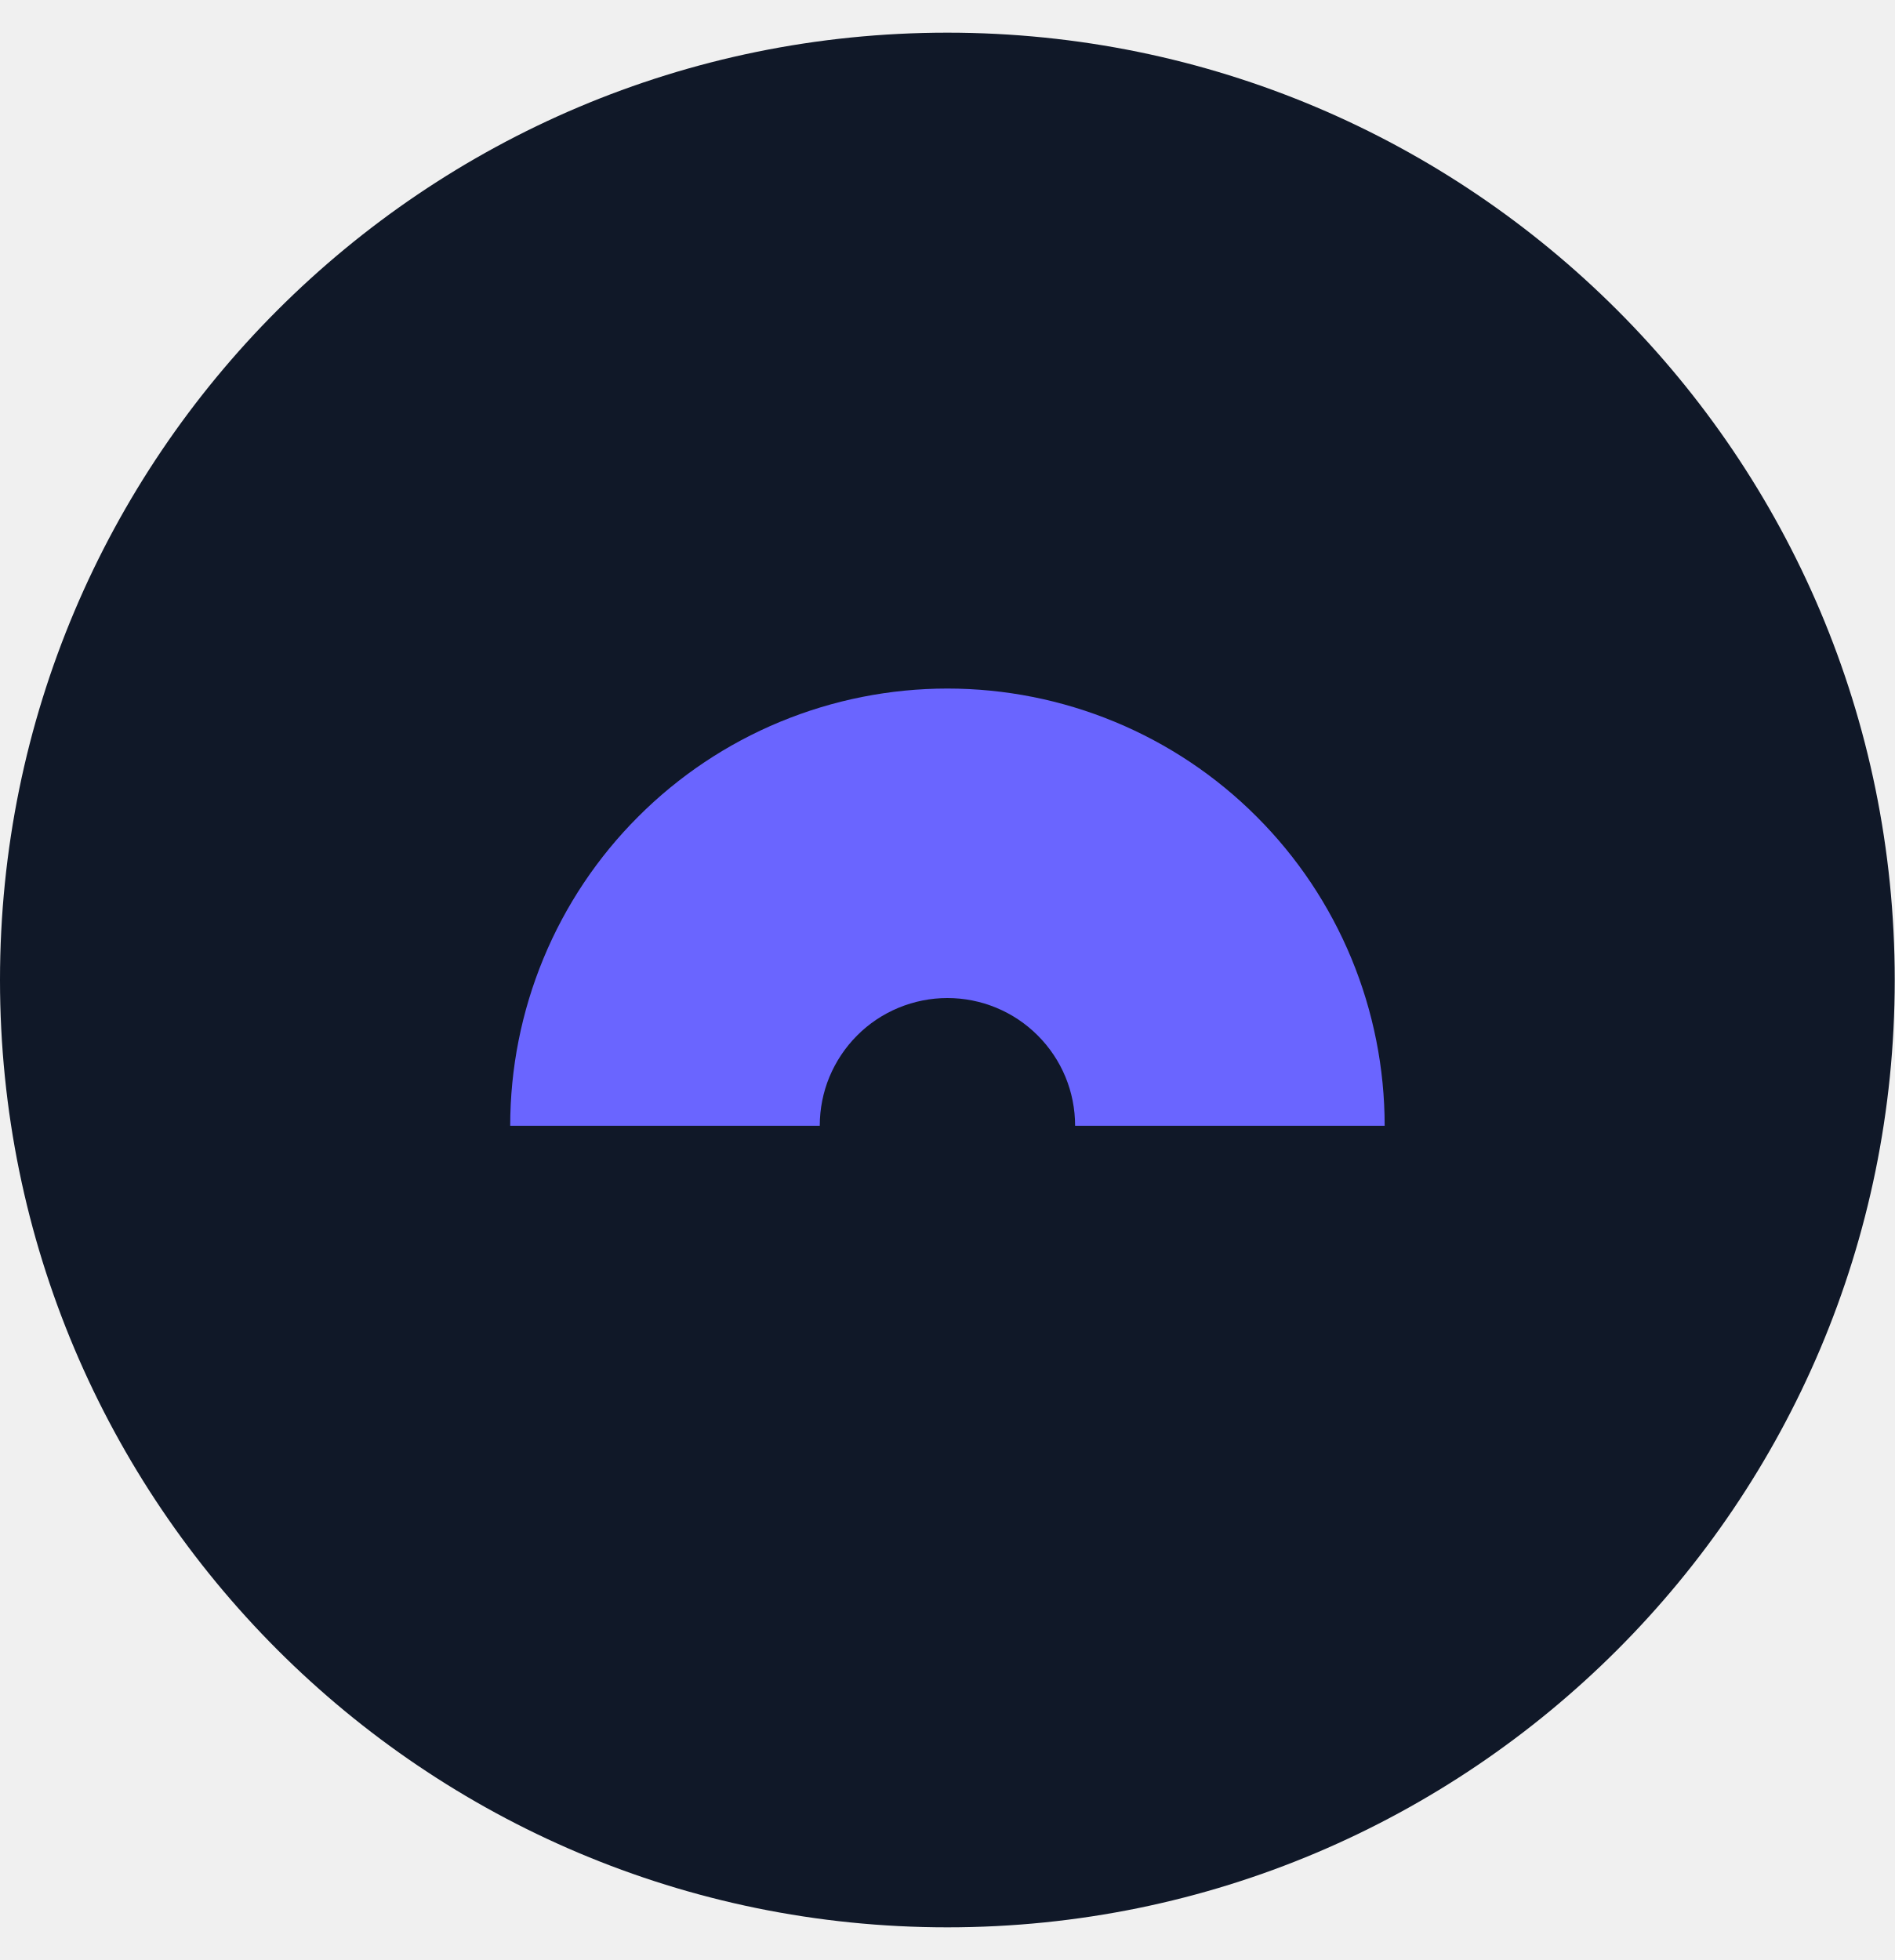
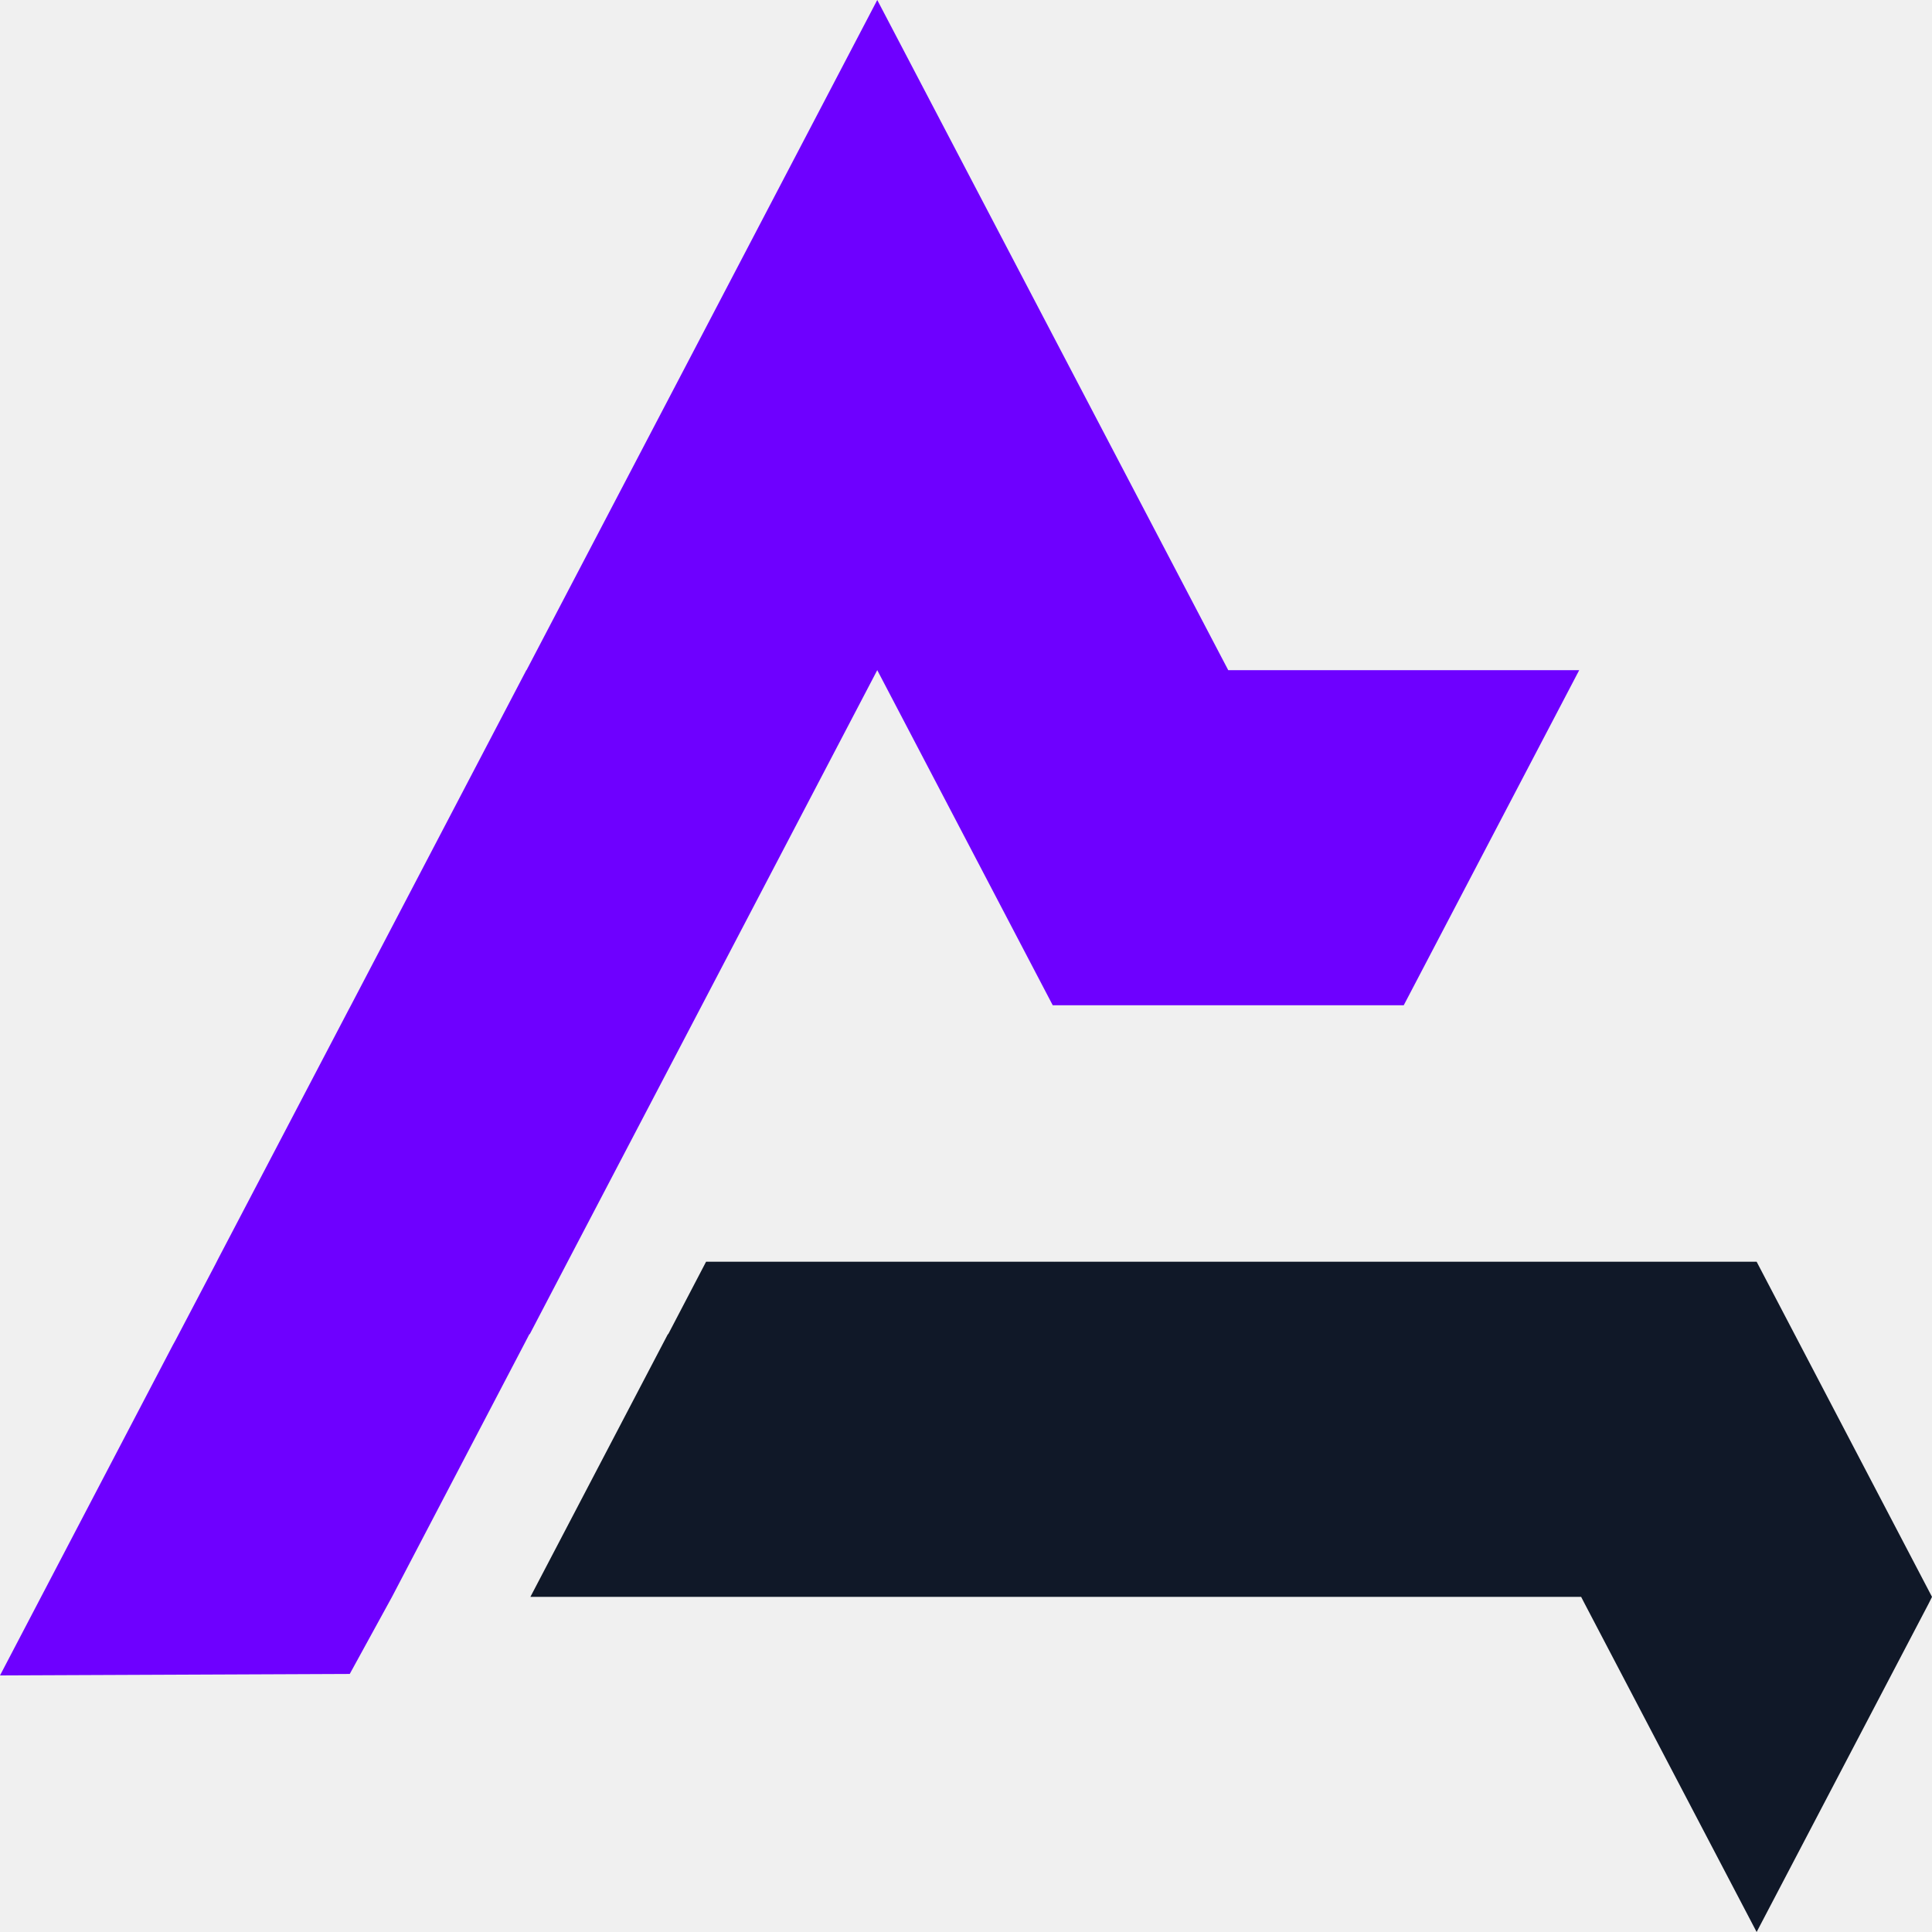
- <svg xmlns="http://www.w3.org/2000/svg" width="29" height="30" viewBox="0 0 29 30" fill="none">
-   <circle cx="14.5" cy="15" r="14.5" fill="#101828" />
-   <path fillRule="evenodd" clipRule="evenodd" d="M11.94 11.048C12.752 10.712 13.622 10.539 14.501 10.539C15.38 10.539 16.25 10.712 17.062 11.048C17.874 11.384 18.612 11.877 19.233 12.499C19.855 13.12 20.348 13.858 20.684 14.67C21.02 15.482 21.193 16.352 21.193 17.231L16.455 17.231C16.455 16.974 16.405 16.72 16.307 16.483C16.209 16.246 16.064 16.03 15.883 15.849C15.701 15.667 15.486 15.523 15.249 15.425C15.012 15.327 14.758 15.276 14.501 15.276C14.244 15.276 13.99 15.327 13.753 15.425C13.516 15.523 13.3 15.667 13.119 15.849C12.938 16.03 12.794 16.246 12.695 16.483C12.597 16.72 12.547 16.974 12.547 17.231L7.809 17.231C7.809 16.352 7.982 15.482 8.318 14.67C8.654 13.858 9.147 13.12 9.769 12.499C10.39 11.877 11.128 11.384 11.94 11.048Z" fill="#6A65FF" />
+ <svg xmlns="http://www.w3.org/2000/svg" width="30" height="30" viewBox="0 0 30 30" fill="none">
+   <g clip-path="url(#clip0_128_48869)">
+     <path d="M30 24.796L29.952 24.893L27.277 30L24.602 24.893L24.552 24.796H8.236L10.298 20.856L10.371 20.717H10.376L10.964 19.592H16.376V19.594L16.378 19.592H27.277L30 24.796Z" fill="#101828" />
+     <path d="M24.522 10.406L21.797 15.61H16.347L13.622 10.406L10.899 15.61L8.814 19.592L8.226 20.717H8.22L8.148 20.856L6.087 24.796L5.431 25.993L0 26.016L2.683 20.888L2.725 20.812L3.347 19.627L3.387 19.548L5.408 15.689L5.45 15.61L6.07 14.425L8.173 10.406H8.176L10.899 5.204L13.622 0L16.347 5.204L19.072 10.406H24.522Z" fill="#6E00FF" />
+   </g>
+   <defs>
+     <clipPath id="clip0_128_48869">
+       <rect width="30" height="30" fill="white" />
+     </clipPath>
+   </defs>
</svg>
